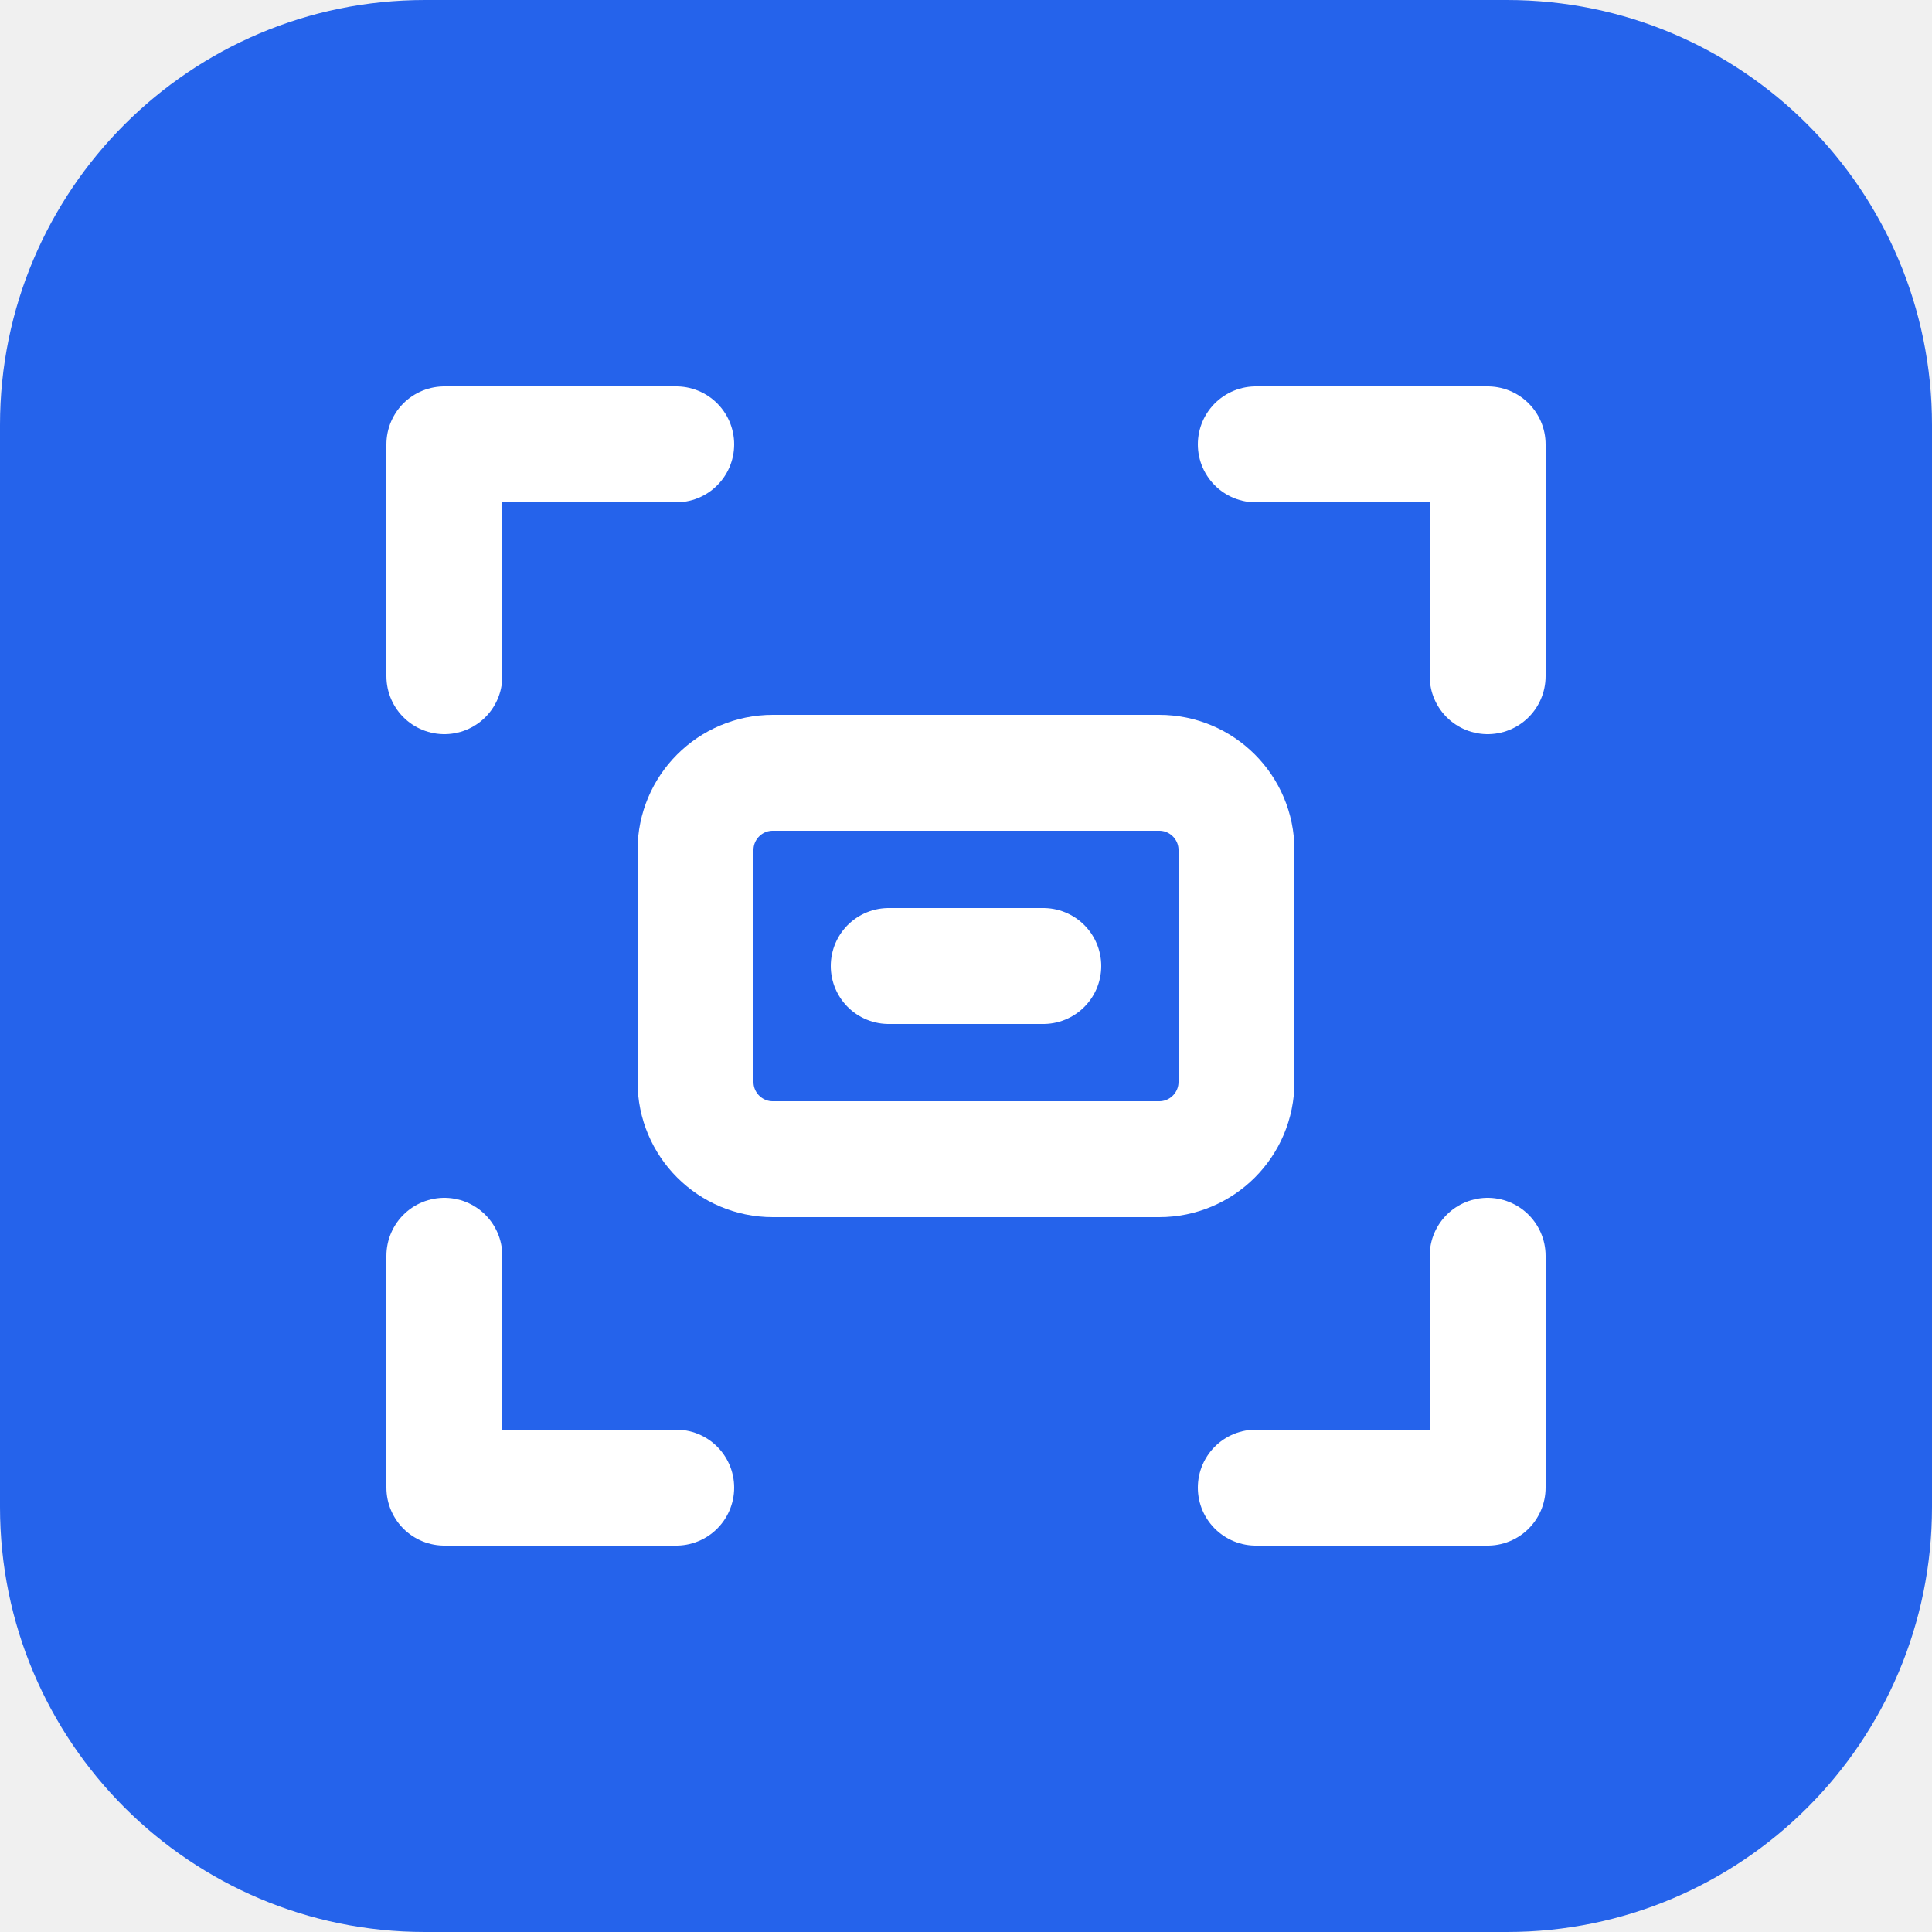
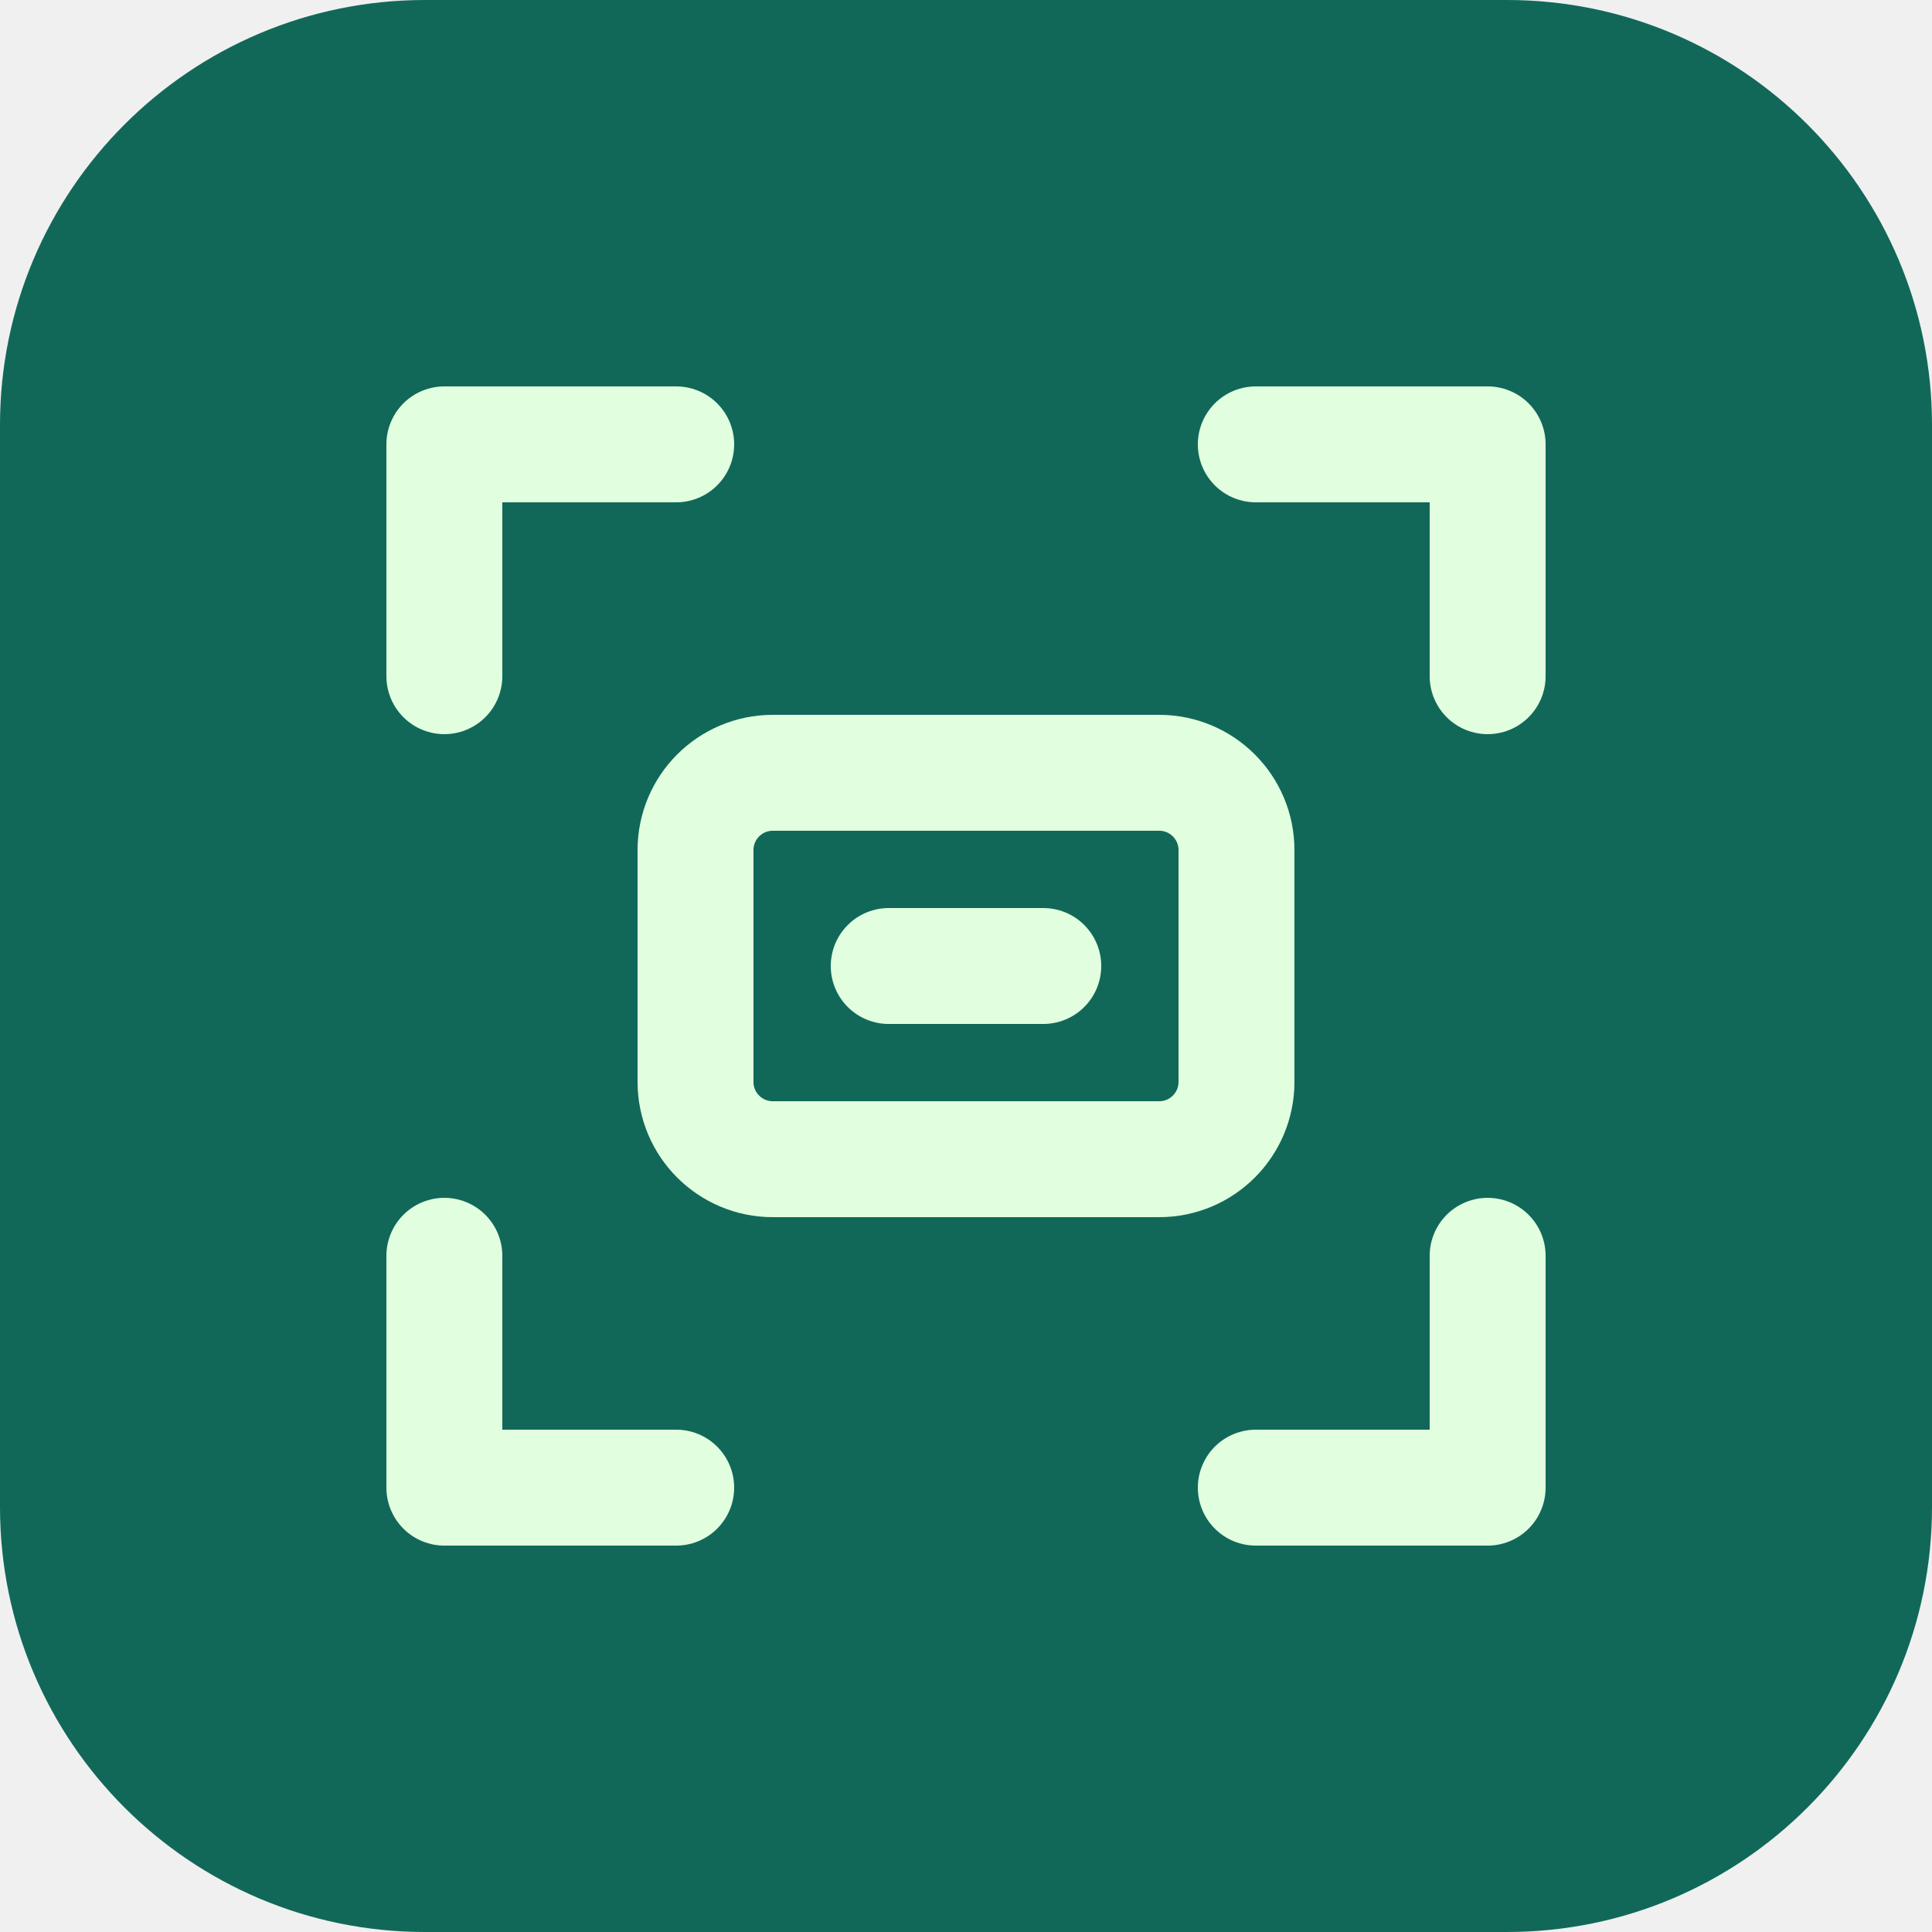
<svg xmlns="http://www.w3.org/2000/svg" viewBox="0 0 100 100">
-   <rect width="100" height="100" rx="22" fill="#2563eb" />
-   <g fill="none" stroke="white" stroke-width="6" stroke-linecap="round" stroke-linejoin="round">
+   <rect width="100" height="100" rx="22" fill="#116859" />
+   <g fill="none" stroke="#e1ffdf" stroke-width="6" stroke-linecap="round" stroke-linejoin="round">
    <path d="M35 23H23v12m42-12h12v12M23 65v12h12m42-12v12H65" />
    <rect x="36" y="40" width="28" height="20" rx="4" />
    <path d="M46 50h8" />
  </g>
</svg>
